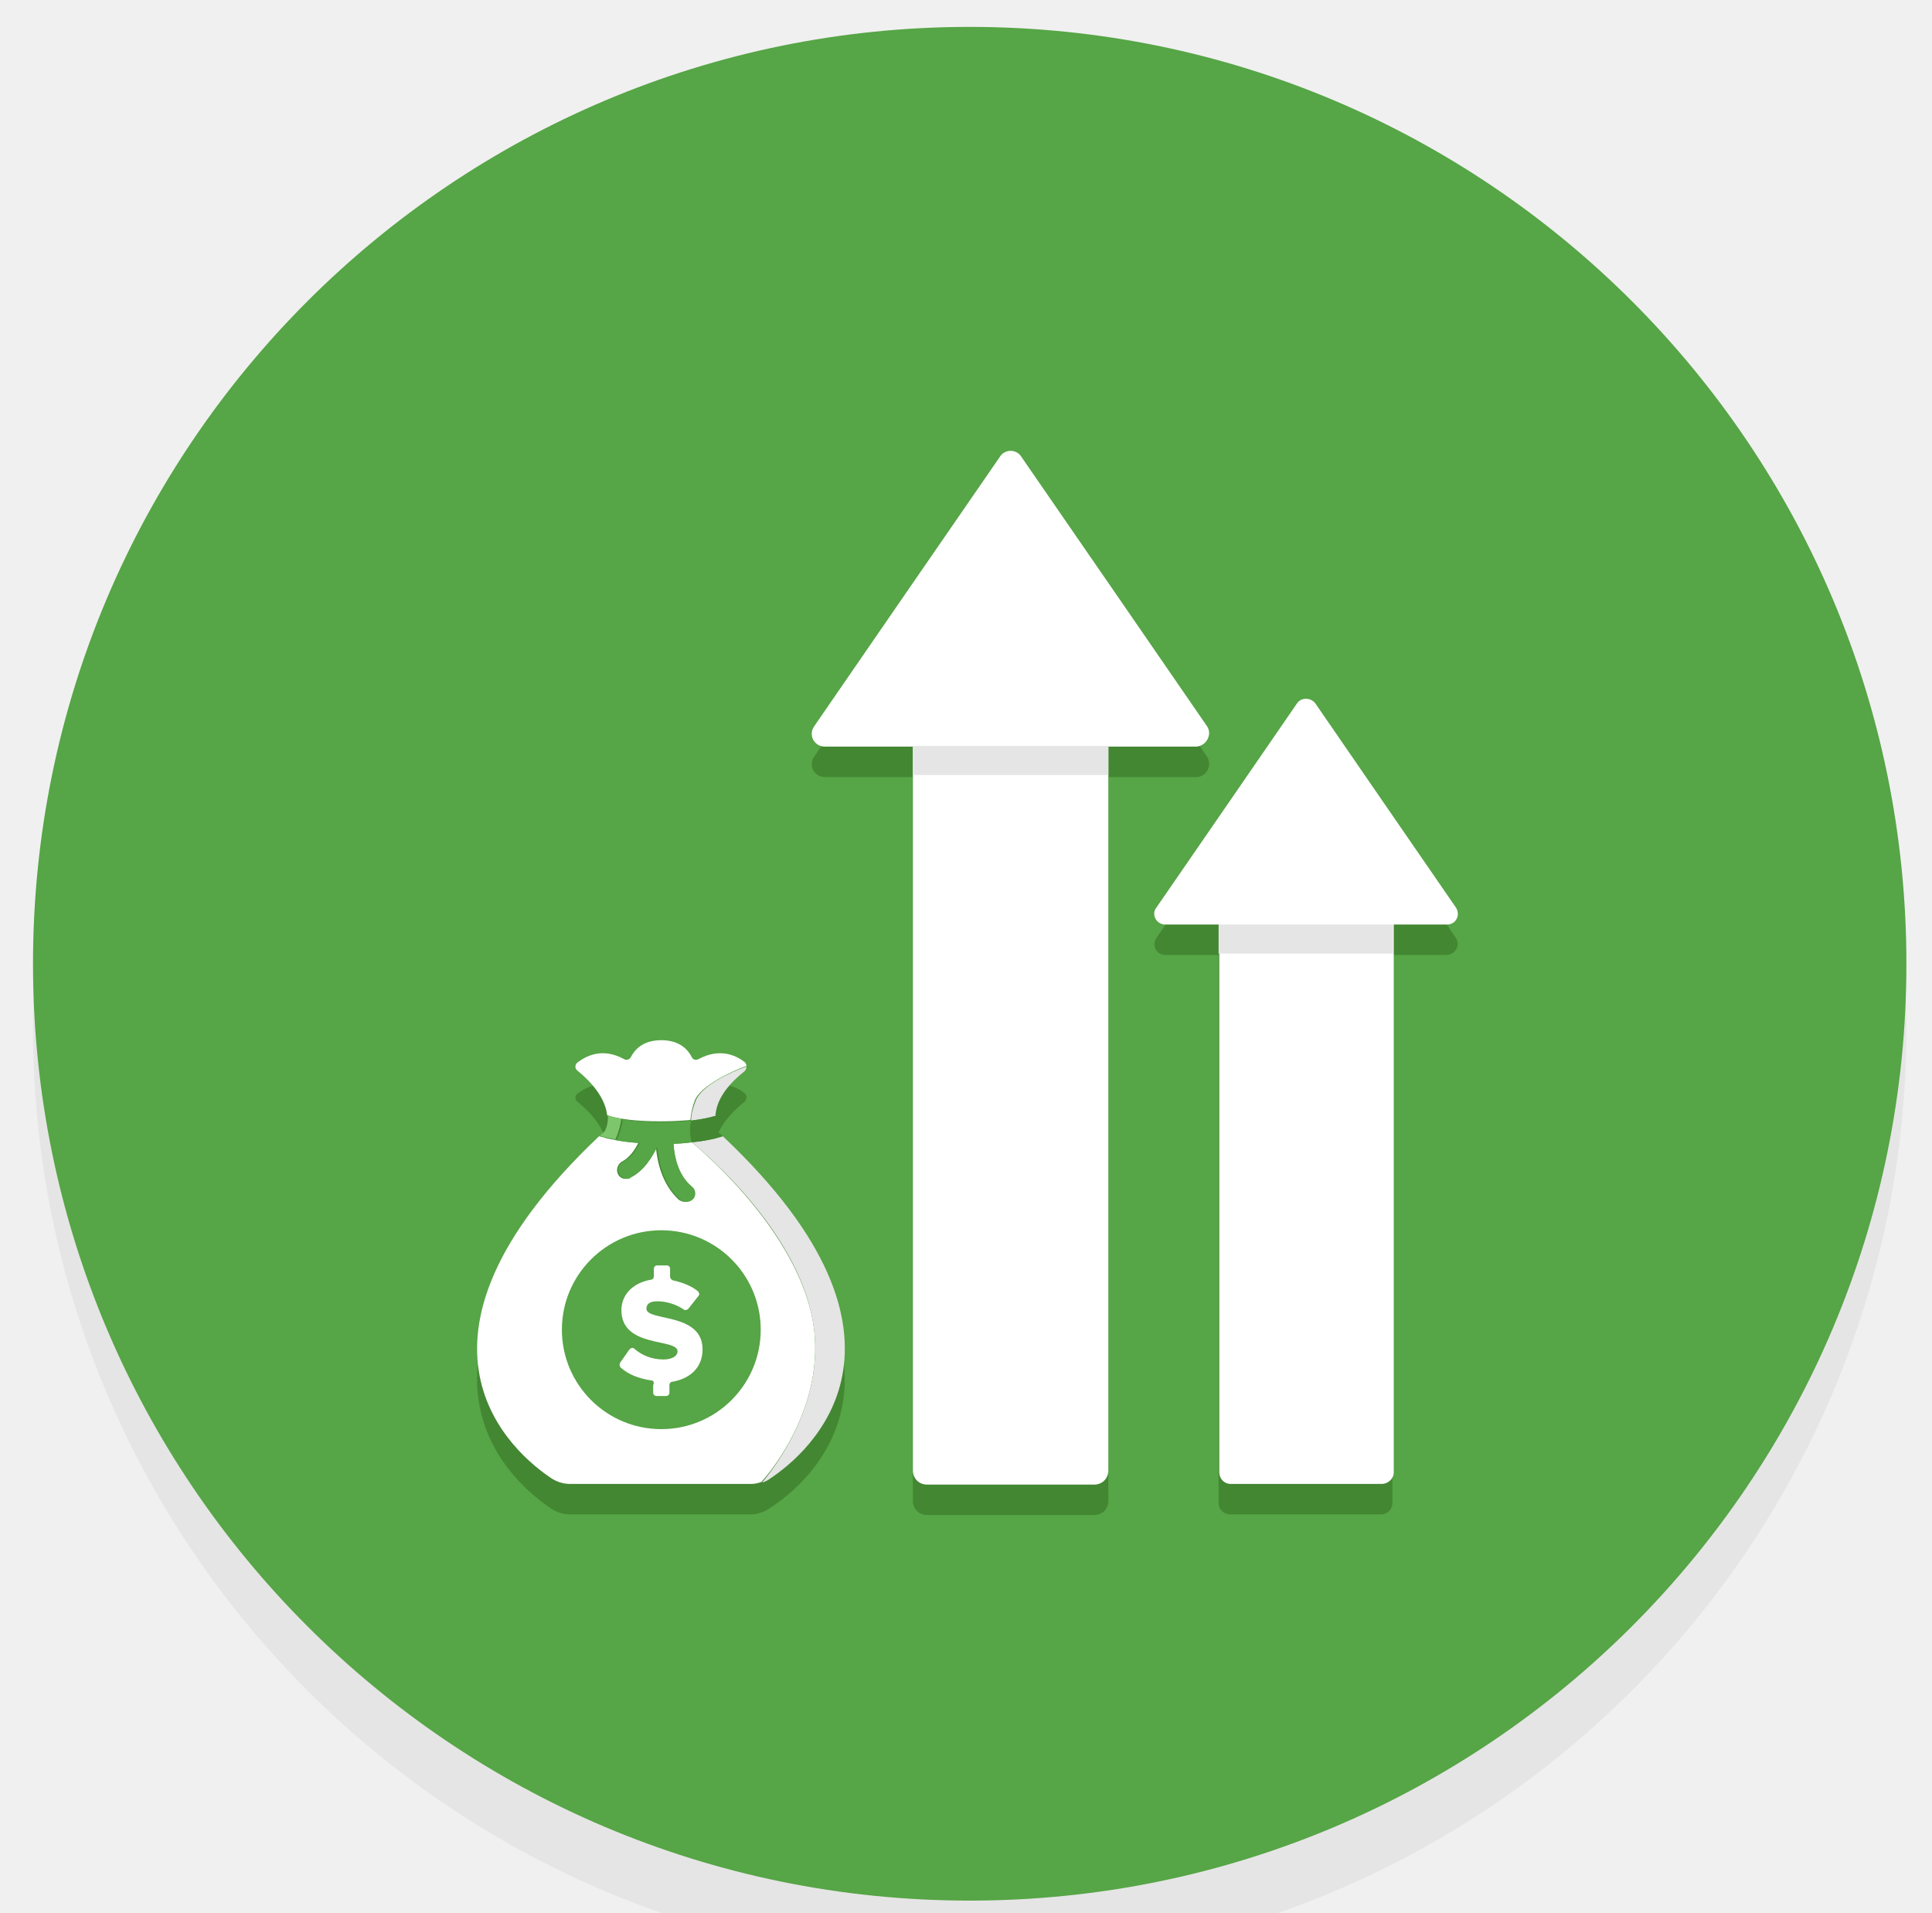
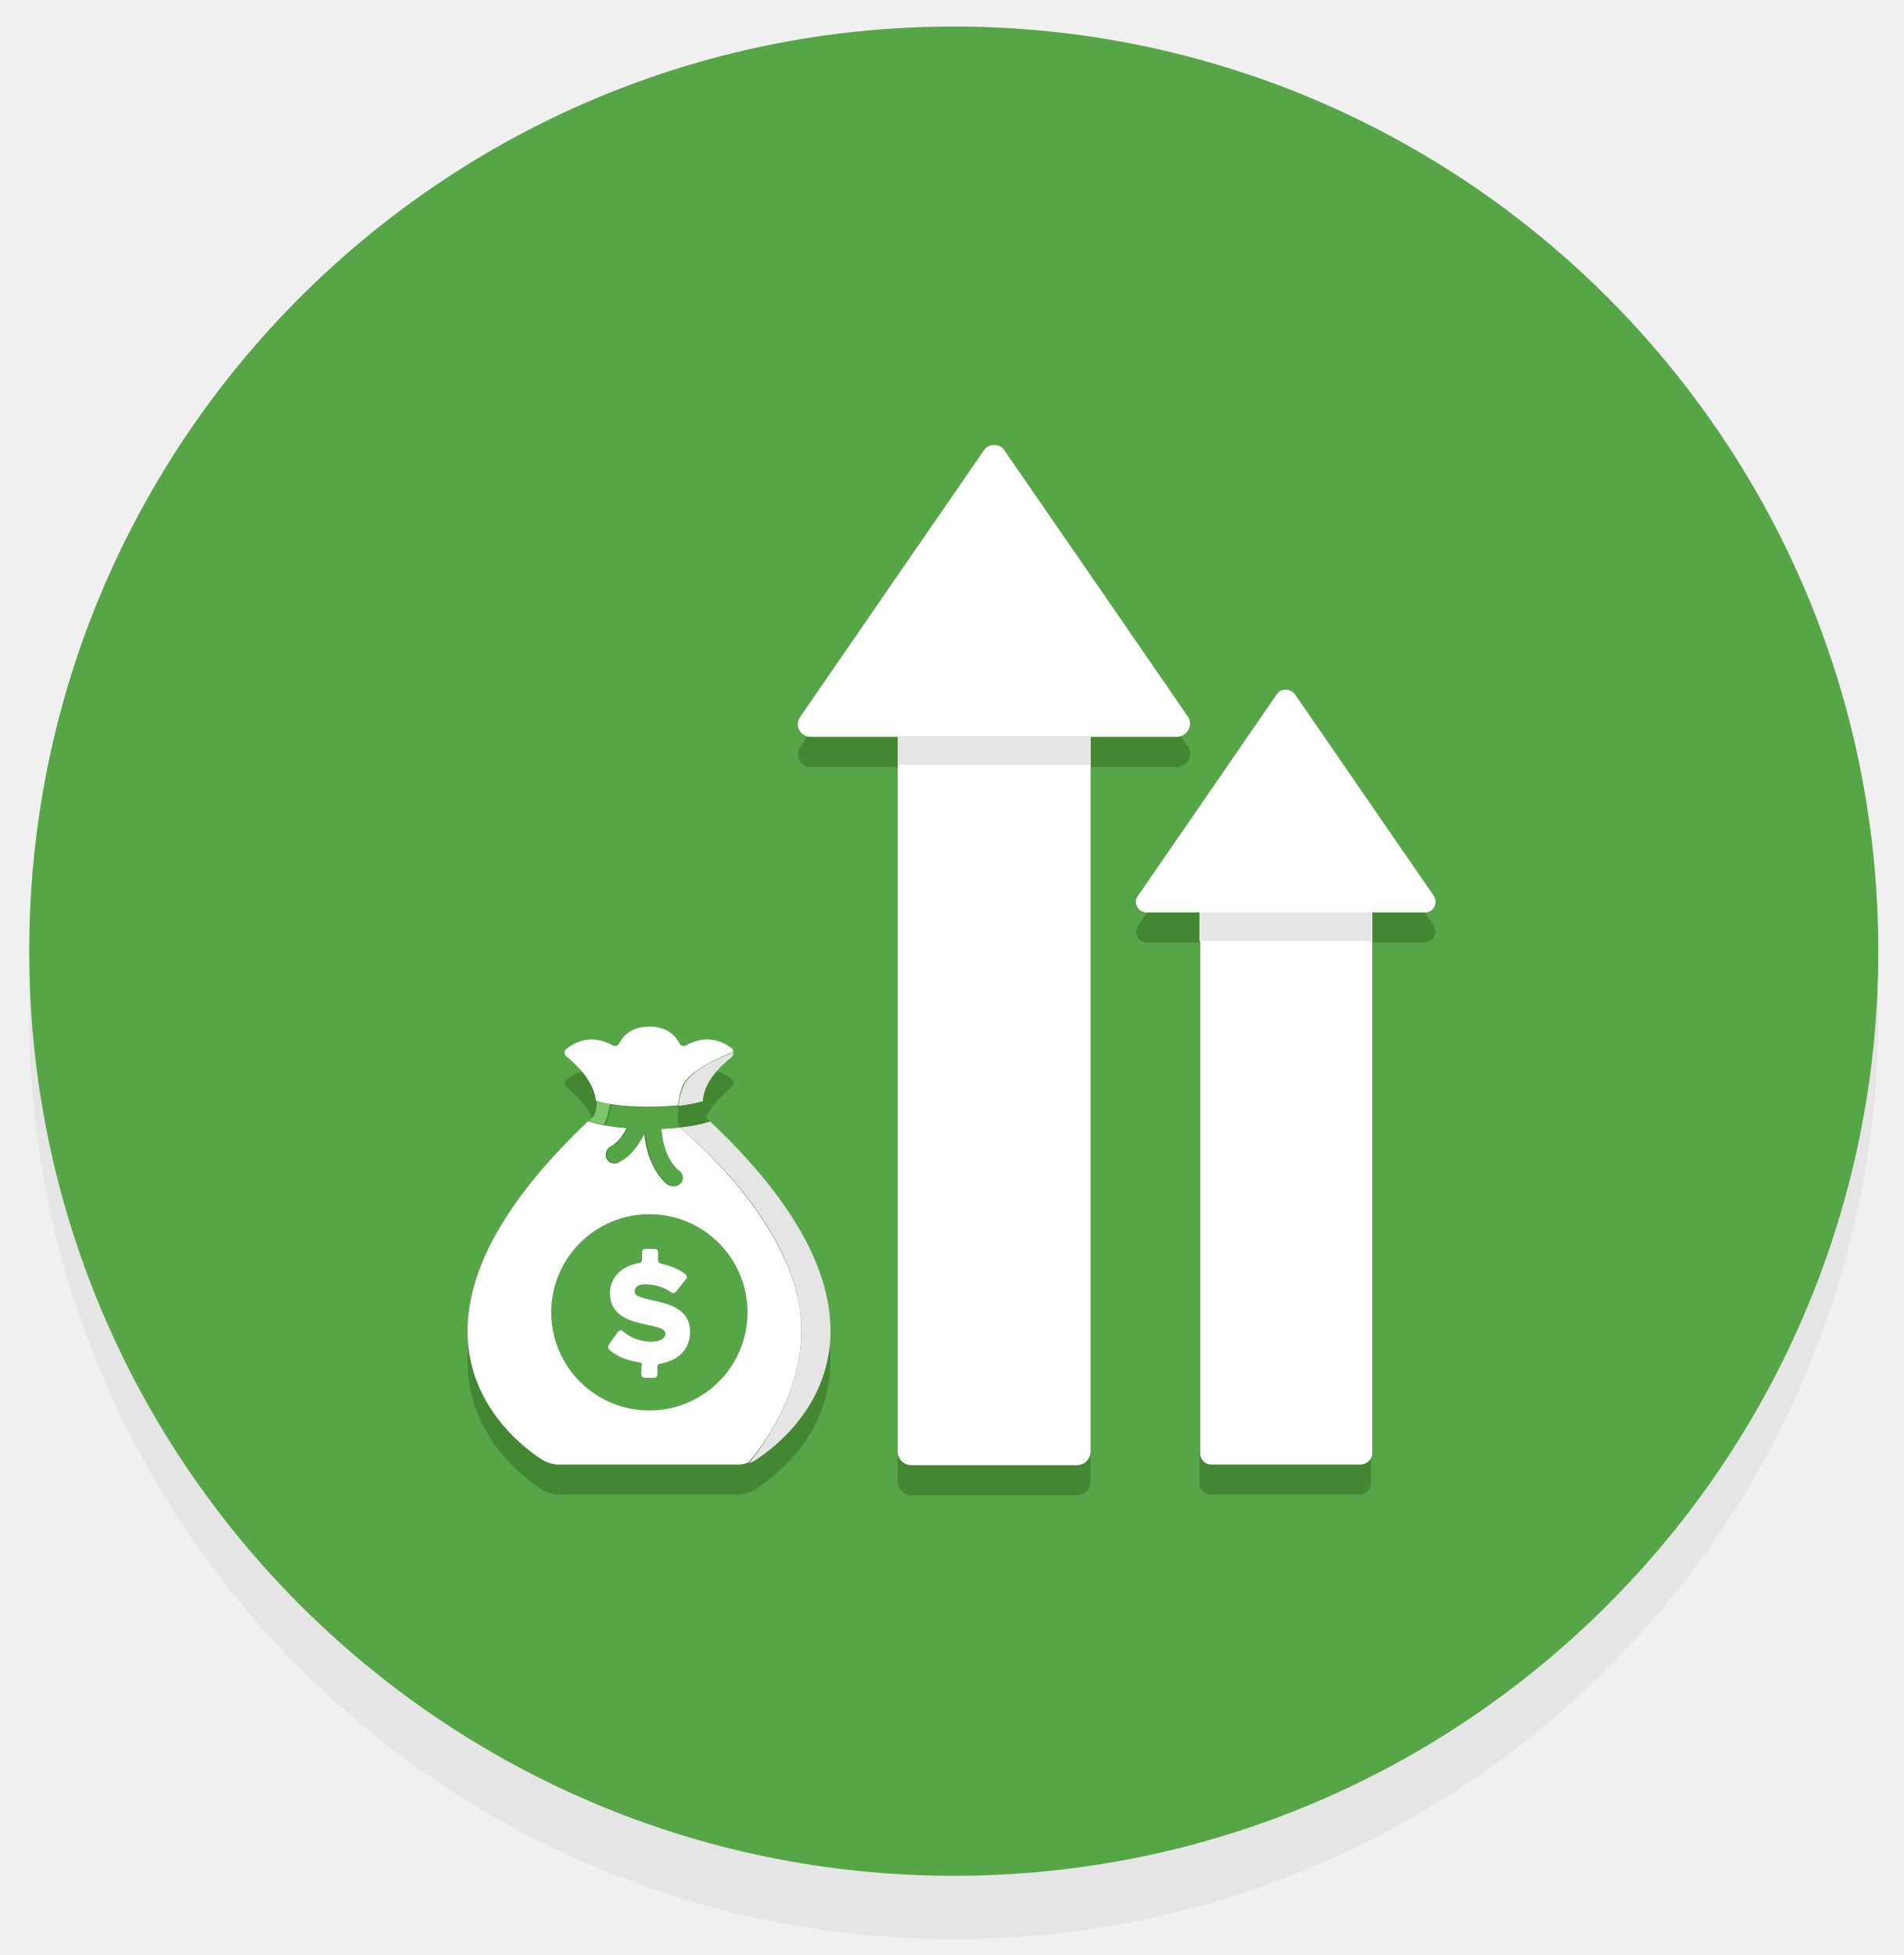
- <svg xmlns="http://www.w3.org/2000/svg" id="master-artboard" viewBox="0 0 285.665 282.803" version="1.1" x="0px" y="0px" style="enable-background:new 0 0 1400 980;" width="285.665px" height="282.803px">
-   <rect id="ee-background" x="0" y="0" width="285.665" height="282.803" style="fill: white; fill-opacity: 0; pointer-events: none;" />
-   <path d="M 836.1 700.3 A 138.5 138.5 0 0 1 697.6 838.8 A 138.5 138.5 0 0 1 559.1 700.3 A 138.5 138.5 0 0 1 697.6 561.8 A 138.5 138.5 0 0 1 836.1 700.3 Z" id="XMLID_383_" class="st0" style="fill: rgb(229, 229, 229);" transform="matrix(1, 0, 0, 1, -554.2196, -548.3237)" />
-   <path d="M 836.1 690.8 A 138.5 138.5 0 0 1 697.6 829.3 A 138.5 138.5 0 0 1 559.1 690.8 A 138.5 138.5 0 0 1 697.6 552.3 A 138.5 138.5 0 0 1 836.1 690.8 Z" id="XMLID_59_" class="st1" style="fill: rgb(86, 165, 70);" transform="matrix(1, 0, 0, 1, -554.2196, -548.3237)" />
-   <path id="XMLID_65_" class="st2" d="M732.7,660.2l-10.4-15.1l-3.1-4.5l-14-20.3c-0.7-1.1-2.4-1.1-3.1,0l-14,20.3l-13.5,19.6     c-0.9,1.3,0,3,1.6,3h13v4.3v102.7c0,1.2,0.9,2.1,2.1,2.1h19.9h4.8c1.2,0,2.1-0.9,2.1-2.1V667.5v-4.3h13     C732.6,663.2,733.5,661.5,732.7,660.2z" style="fill: rgb(67, 135, 50);" transform="matrix(1, 0, 0, 1, -554.2196, -548.3237)" />
-   <path id="XMLID_167_" class="st2" d="M769.5,687l-10.2-14.8l-10.6-15.4c-0.6-0.9-2-0.9-2.7,0l-10.6,15.4L725.2,687     c-0.7,1.1,0,2.5,1.3,2.5h7.9v4.3v76.7c0,1,0.8,1.7,1.7,1.7h22.3c1,0,1.7-0.8,1.7-1.7v-76.7v-4.3h7.9     C769.4,689.5,770.2,688.1,769.5,687z" style="fill: rgb(67, 135, 50);" transform="matrix(1, 0, 0, 1, -554.2196, -548.3237)" />
-   <path id="XMLID_176_" class="st2" d="M661.1,720.8c-0.2-0.2-0.4-0.4-0.7-0.6c0,0-0.6-0.9-0.5-2.4c0.1-1.6,1.1-3.9,4.4-6.6     c0.2-0.2,0.3-0.5,0.3-0.7c0-0.2-0.1-0.3-0.2-0.5c-1.1-0.9-3.6-2.3-6.9-0.5c-0.4,0.2-0.8,0.1-1-0.3c-0.5-1-1.7-2.5-4.5-2.5     s-4,1.5-4.5,2.5c-0.2,0.4-0.7,0.5-1,0.3c-3.3-1.8-5.7-0.4-6.9,0.5c-0.4,0.3-0.4,0.9,0,1.2c3.3,2.7,4.2,5,4.4,6.6     c0.1,1.5-0.5,2.4-0.5,2.4c-0.2,0.2-0.4,0.4-0.7,0.6c-32.2,30.5-12.6,46.9-7,50.6c0.8,0.5,1.7,0.8,2.7,0.8H652h13.3     c0.5,0,1-0.1,1.5-0.3c0.4-0.1,0.8-0.3,1.2-0.6C673.7,767.7,693.3,751.3,661.1,720.8z M656.5,721.7c-0.8,0.1-1.7,0.2-2.7,0.2     C654.8,721.9,655.7,721.8,656.5,721.7c1-0.1,1.9-0.2,2.6-0.4C658.4,721.5,657.5,721.6,656.5,721.7z" style="fill: rgb(67, 135, 50);" transform="matrix(1, 0, 0, 1, -554.2196, -548.3237)" />
-   <path id="XMLID_83_" class="st3" d="M732.7,655.7l-10.4-15.1l-3.1-4.5l-14-20.3c-0.7-1.1-2.4-1.1-3.1,0l-14,20.3l-13.5,19.6     c-0.9,1.3,0,3,1.6,3h13v107c0,1.2,0.9,2.1,2.1,2.1h19.9h4.8c1.2,0,2.1-0.9,2.1-2.1v-107h13C732.6,658.6,733.5,656.9,732.7,655.7z     " style="fill: rgb(255, 255, 255);" transform="matrix(1, 0, 0, 1, -554.2196, -548.3237)" />
-   <path id="XMLID_84_" class="st3" d="M758.5,767.7h-22.3c-1,0-1.7-0.8-1.7-1.7v-82.7h25.8V766      C760.3,766.9,759.5,767.7,758.5,767.7z" style="fill: rgb(255, 255, 255);" transform="matrix(1, 0, 0, 1, -554.2196, -548.3237)" />
-   <path id="XMLID_89_" class="st3" d="M747.3,685h-20.8c-1.3,0-2.1-1.5-1.3-2.5l10.2-14.8l10.6-15.4c0.6-0.9,2-0.9,2.7,0      l10.6,15.4l10.2,14.8c0.7,1.1,0,2.5-1.3,2.5H747.3z" style="fill: rgb(255, 255, 255);" transform="matrix(1, 0, 0, 1, -554.2196, -548.3237)" />
-   <g id="XMLID_119_" transform="matrix(1, 0, 0, 1, -554.2196, -548.3237)">
+ <svg xmlns="http://www.w3.org/2000/svg" id="master-artboard" viewBox="0 0 285.163 292.842" version="1.1" x="0px" y="0px" style="enable-background:new 0 0 1400 980;" width="285.163px" height="292.842px">
+   <rect id="ee-background" x="0" y="0" width="285.163" height="292.842" style="fill: white; fill-opacity: 0; pointer-events: none;" />
+   <path d="M 836.1 700.3 A 138.5 138.5 0 0 1 697.6 838.8 A 138.5 138.5 0 0 1 559.1 700.3 A 138.5 138.5 0 0 1 697.6 561.8 A 138.5 138.5 0 0 1 836.1 700.3 Z" id="XMLID_383_" class="st0" style="fill: rgb(229, 229, 229);" transform="matrix(1, 0, 0, 1, -554.7215, -548.3237)" />
+   <path d="M 836.1 690.8 A 138.5 138.5 0 0 1 697.6 829.3 A 138.5 138.5 0 0 1 559.1 690.8 A 138.5 138.5 0 0 1 697.6 552.3 A 138.5 138.5 0 0 1 836.1 690.8 Z" id="XMLID_59_" class="st1" style="fill: rgb(86, 165, 70);" transform="matrix(1, 0, 0, 1, -554.7215, -548.3237)" />
+   <path id="XMLID_65_" class="st2" d="M732.7,660.2l-10.4-15.1l-3.1-4.5l-14-20.3c-0.7-1.1-2.4-1.1-3.1,0l-14,20.3l-13.5,19.6     c-0.9,1.3,0,3,1.6,3h13v4.3v102.7c0,1.2,0.9,2.1,2.1,2.1h19.9h4.8c1.2,0,2.1-0.9,2.1-2.1V667.5v-4.3h13     C732.6,663.2,733.5,661.5,732.7,660.2z" style="fill: rgb(67, 135, 50);" transform="matrix(1, 0, 0, 1, -554.7215, -548.3237)" />
+   <path id="XMLID_167_" class="st2" d="M769.5,687l-10.2-14.8l-10.6-15.4c-0.6-0.9-2-0.9-2.7,0l-10.6,15.4L725.2,687     c-0.7,1.1,0,2.5,1.3,2.5h7.9v4.3v76.7c0,1,0.8,1.7,1.7,1.7h22.3c1,0,1.7-0.8,1.7-1.7v-76.7v-4.3h7.9     C769.4,689.5,770.2,688.1,769.5,687z" style="fill: rgb(67, 135, 50);" transform="matrix(1, 0, 0, 1, -554.7215, -548.3237)" />
+   <path id="XMLID_176_" class="st2" d="M661.1,720.8c-0.2-0.2-0.4-0.4-0.7-0.6c0,0-0.6-0.9-0.5-2.4c0.1-1.6,1.1-3.9,4.4-6.6     c0.2-0.2,0.3-0.5,0.3-0.7c0-0.2-0.1-0.3-0.2-0.5c-1.1-0.9-3.6-2.3-6.9-0.5c-0.4,0.2-0.8,0.1-1-0.3c-0.5-1-1.7-2.5-4.5-2.5     s-4,1.5-4.5,2.5c-0.2,0.4-0.7,0.5-1,0.3c-3.3-1.8-5.7-0.4-6.9,0.5c-0.4,0.3-0.4,0.9,0,1.2c3.3,2.7,4.2,5,4.4,6.6     c0.1,1.5-0.5,2.4-0.5,2.4c-0.2,0.2-0.4,0.4-0.7,0.6c-32.2,30.5-12.6,46.9-7,50.6c0.8,0.5,1.7,0.8,2.7,0.8H652h13.3     c0.5,0,1-0.1,1.5-0.3c0.4-0.1,0.8-0.3,1.2-0.6C673.7,767.7,693.3,751.3,661.1,720.8z M656.5,721.7c-0.8,0.1-1.7,0.2-2.7,0.2     C654.8,721.9,655.7,721.8,656.5,721.7c1-0.1,1.9-0.2,2.6-0.4C658.4,721.5,657.5,721.6,656.5,721.7z" style="fill: rgb(67, 135, 50);" transform="matrix(1, 0, 0, 1, -554.7215, -548.3237)" />
+   <path id="XMLID_83_" class="st3" d="M732.7,655.7l-10.4-15.1l-3.1-4.5l-14-20.3c-0.7-1.1-2.4-1.1-3.1,0l-14,20.3l-13.5,19.6     c-0.9,1.3,0,3,1.6,3h13v107c0,1.2,0.9,2.1,2.1,2.1h19.9h4.8c1.2,0,2.1-0.9,2.1-2.1v-107h13C732.6,658.6,733.5,656.9,732.7,655.7z     " style="fill: rgb(255, 255, 255);" transform="matrix(1, 0, 0, 1, -554.7215, -548.3237)" />
+   <path id="XMLID_84_" class="st3" d="M758.5,767.7h-22.3c-1,0-1.7-0.8-1.7-1.7v-82.7h25.8V766      C760.3,766.9,759.5,767.7,758.5,767.7z" style="fill: rgb(255, 255, 255);" transform="matrix(1, 0, 0, 1, -554.7215, -548.3237)" />
+   <path id="XMLID_89_" class="st3" d="M747.3,685h-20.8c-1.3,0-2.1-1.5-1.3-2.5l10.2-14.8l10.6-15.4c0.6-0.9,2-0.9,2.7,0      l10.6,15.4l10.2,14.8c0.7,1.1,0,2.5-1.3,2.5H747.3z" style="fill: rgb(255, 255, 255);" transform="matrix(1, 0, 0, 1, -554.7215, -548.3237)" />
+   <g id="XMLID_119_" transform="matrix(1, 0, 0, 1, -554.7215, -548.3237)">
    <g id="XMLID_124_">
      <path id="XMLID_131_" class="st3" d="M664.6,705.9c0-0.2-0.1-0.3-0.2-0.5c-1.1-0.9-3.6-2.3-6.9-0.5c-0.4,0.2-0.8,0.1-1-0.3        c-0.5-1-1.7-2.5-4.5-2.5c-2.8,0-4,1.5-4.5,2.5c-0.2,0.4-0.7,0.5-1,0.3c-3.3-1.8-5.7-0.4-6.9,0.5c-0.4,0.3-0.4,0.9,0,1.2        c3.3,2.7,4.2,5,4.4,6.6c1.5,0.5,3.9,0.9,8,0.9c1.7,0,3.1-0.1,4.3-0.2c0.1-1,0.3-2,0.7-3C658.3,708.2,664.3,706,664.6,705.9z" style="fill: rgb(255, 255, 255);" />
      <path id="XMLID_130_" class="st0" d="M664.3,706.7c0.2-0.2,0.3-0.5,0.3-0.7c-0.3,0.1-6.3,2.2-7.5,5c-0.4,1-0.7,2.1-0.7,3        c1.6-0.2,2.8-0.5,3.6-0.7C660.1,711.6,661,709.3,664.3,706.7z" style="fill: rgb(229, 229, 229);" />
      <path id="XMLID_128_" class="st3" d="M674.2,742.6c-3.1-13.7-17.7-25.4-17.7-25.4s0,0,0,0c-0.8,0.1-1.7,0.2-2.7,0.2        c0.1,1.7,0.6,4.6,2.6,6.4c0.5,0.5,0.6,1.3,0.1,1.8c-0.3,0.3-0.6,0.4-1,0.4c-0.3,0-0.6-0.1-0.9-0.3c-2.5-2.3-3.2-5.6-3.4-7.8        c-0.7,1.4-1.9,3.5-3.9,4.5c-0.2,0.1-0.4,0.2-0.6,0.2c-0.5,0-0.9-0.3-1.1-0.7c-0.3-0.6-0.1-1.4,0.5-1.8c1.2-0.6,2-1.8,2.5-2.8        c-2.6-0.2-4.4-0.6-5.8-1c-32.2,30.5-12.6,46.9-7,50.6c0.8,0.5,1.7,0.8,2.7,0.8H652h13.3c0.5,0,1-0.1,1.5-0.3        C668.4,765.7,677,755.1,674.2,742.6z" style="fill: rgb(255, 255, 255);" />
      <path id="XMLID_127_" class="st0" d="M661.1,716.3c-1.1,0.4-2.6,0.7-4.6,0.9c0,0,0,0,0,0s14.7,11.6,17.7,25.4        c2.8,12.5-5.8,23.1-7.3,24.9c0.4-0.1,0.8-0.3,1.2-0.6C673.7,763.2,693.3,746.7,661.1,716.3z" style="fill: rgb(229, 229, 229);" />
    </g>
    <g id="XMLID_120_">
      <path id="XMLID_123_" class="st2" d="M656.5,717.2c2-0.2,3.5-0.6,4.6-0.9c-0.2-0.2-0.4-0.4-0.7-0.6c0,0-0.6-0.9-0.5-2.4        c-0.8,0.3-2,0.5-3.6,0.7l0,0C656.4,713.9,656,715.5,656.5,717.2z" style="fill: rgb(67, 135, 50);" />
      <path id="XMLID_122_" class="st4" d="M644.1,713.2c0.1,1.5-0.5,2.4-0.5,2.4c-0.2,0.2-0.4,0.4-0.7,0.6c0.6,0.2,1.4,0.4,2.3,0.6        c0.5-1.1,0.8-2.3,0.9-3.1C645.3,713.6,644.6,713.4,644.1,713.2z" style="fill: rgb(125, 198, 107);" />
      <path id="XMLID_121_" class="st1" d="M653.8,717.4c1,0,1.8-0.1,2.7-0.2c-0.5-1.7-0.1-3.2-0.1-3.2l0,0        c-1.2,0.1-2.6,0.2-4.3,0.2c-2.5,0-4.4-0.2-5.8-0.4c-0.1,0.9-0.4,2-0.9,3.1c1,0.2,2.1,0.3,3.4,0.4c-0.5,1-1.3,2.2-2.5,2.8        c-0.6,0.3-0.9,1.1-0.5,1.8c0.2,0.4,0.7,0.7,1.1,0.7c0.2,0,0.4,0,0.6-0.2c2-1,3.2-3.1,3.9-4.5c0.2,2.2,0.9,5.6,3.4,7.8        c0.2,0.2,0.6,0.3,0.9,0.3c0.4,0,0.7-0.1,1-0.4c0.5-0.5,0.4-1.4-0.1-1.8C654.4,722,653.9,719.1,653.8,717.4z" style="fill: rgb(86, 165, 70);" />
    </g>
  </g>
-   <path d="M 666.7 744.9 A 14.7 14.7 0 0 1 652 759.6 A 14.7 14.7 0 0 1 637.3 744.9 A 14.7 14.7 0 0 1 652 730.2 A 14.7 14.7 0 0 1 666.7 744.9 Z" id="XMLID_118_" class="st1" style="fill: rgb(86, 165, 70);" transform="matrix(1, 0, 0, 1, -554.2196, -548.3237)" />
-   <path id="XMLID_116_" class="st3" d="M650.5,752.4c-1.9-0.3-3.4-0.9-4.5-1.9c-0.2-0.2-0.2-0.5-0.1-0.7l1.4-2        c0.2-0.2,0.5-0.3,0.7-0.1c1,0.9,2.5,1.6,4.3,1.6c1.3,0,2.1-0.5,2.1-1.2c0-2-8.3-0.4-8.3-6.1c0-2.1,1.5-4,4.4-4.5        c0.2,0,0.4-0.2,0.4-0.5v-1.1c0-0.3,0.2-0.5,0.5-0.5h1.4c0.3,0,0.5,0.2,0.5,0.5v1.2c0,0.2,0.2,0.4,0.4,0.5        c1.4,0.3,2.7,0.8,3.7,1.6c0.2,0.2,0.3,0.5,0.1,0.7l-1.5,1.9c-0.2,0.2-0.5,0.3-0.7,0.1c-1.2-0.8-2.6-1.2-3.9-1.2        c-1.1,0-1.6,0.4-1.6,1.1c0,1.9,8.3,0.5,8.3,6c0,2.5-1.6,4.3-4.5,4.8c-0.2,0-0.4,0.2-0.4,0.5v1.1c0,0.3-0.2,0.5-0.5,0.5h-1.4        c-0.3,0-0.5-0.2-0.5-0.5v-1.1C651,752.6,650.8,752.4,650.5,752.4z" style="fill: rgb(255, 255, 255);" transform="matrix(1, 0, 0, 1, -554.2196, -548.3237)" />
-   <path d="M 689.2 658.6 H 718.1 V 662.9 H 689.2 V 658.6 Z" id="XMLID_39_" class="st0" style="fill: rgb(229, 229, 229);" transform="matrix(1, 0, 0, 1, -554.2196, -548.3237)" />
-   <path d="M 734.4 685 H 760.2 V 689.3 H 734.4 V 685 Z" id="XMLID_45_" class="st0" style="fill: rgb(229, 229, 229);" transform="matrix(1, 0, 0, 1, -554.2196, -548.3237)" />
+   <path d="M 666.7 744.9 A 14.7 14.7 0 0 1 652 759.6 A 14.7 14.7 0 0 1 637.3 744.9 A 14.7 14.7 0 0 1 652 730.2 A 14.7 14.7 0 0 1 666.7 744.9 Z" id="XMLID_118_" class="st1" style="fill: rgb(86, 165, 70);" transform="matrix(1, 0, 0, 1, -554.7215, -548.3237)" />
+   <path id="XMLID_116_" class="st3" d="M650.5,752.4c-1.9-0.3-3.4-0.9-4.5-1.9c-0.2-0.2-0.2-0.5-0.1-0.7l1.4-2        c0.2-0.2,0.5-0.3,0.7-0.1c1,0.9,2.5,1.6,4.3,1.6c1.3,0,2.1-0.5,2.1-1.2c0-2-8.3-0.4-8.3-6.1c0-2.1,1.5-4,4.4-4.5        c0.2,0,0.4-0.2,0.4-0.5v-1.1c0-0.3,0.2-0.5,0.5-0.5h1.4c0.3,0,0.5,0.2,0.5,0.5v1.2c0,0.2,0.2,0.4,0.4,0.5        c1.4,0.3,2.7,0.8,3.7,1.6c0.2,0.2,0.3,0.5,0.1,0.7l-1.5,1.9c-0.2,0.2-0.5,0.3-0.7,0.1c-1.2-0.8-2.6-1.2-3.9-1.2        c-1.1,0-1.6,0.4-1.6,1.1c0,1.9,8.3,0.5,8.3,6c0,2.5-1.6,4.3-4.5,4.8c-0.2,0-0.4,0.2-0.4,0.5v1.1c0,0.3-0.2,0.5-0.5,0.5h-1.4        c-0.3,0-0.5-0.2-0.5-0.5v-1.1C651,752.6,650.8,752.4,650.5,752.4z" style="fill: rgb(255, 255, 255);" transform="matrix(1, 0, 0, 1, -554.7215, -548.3237)" />
+   <path d="M 689.2 658.6 H 718.1 V 662.9 H 689.2 V 658.6 Z" id="XMLID_39_" class="st0" style="fill: rgb(229, 229, 229);" transform="matrix(1, 0, 0, 1, -554.7215, -548.3237)" />
+   <path d="M 734.4 685 H 760.2 V 689.3 H 734.4 V 685 Z" id="XMLID_45_" class="st0" style="fill: rgb(229, 229, 229);" transform="matrix(1, 0, 0, 1, -554.7215, -548.3237)" />
</svg>
